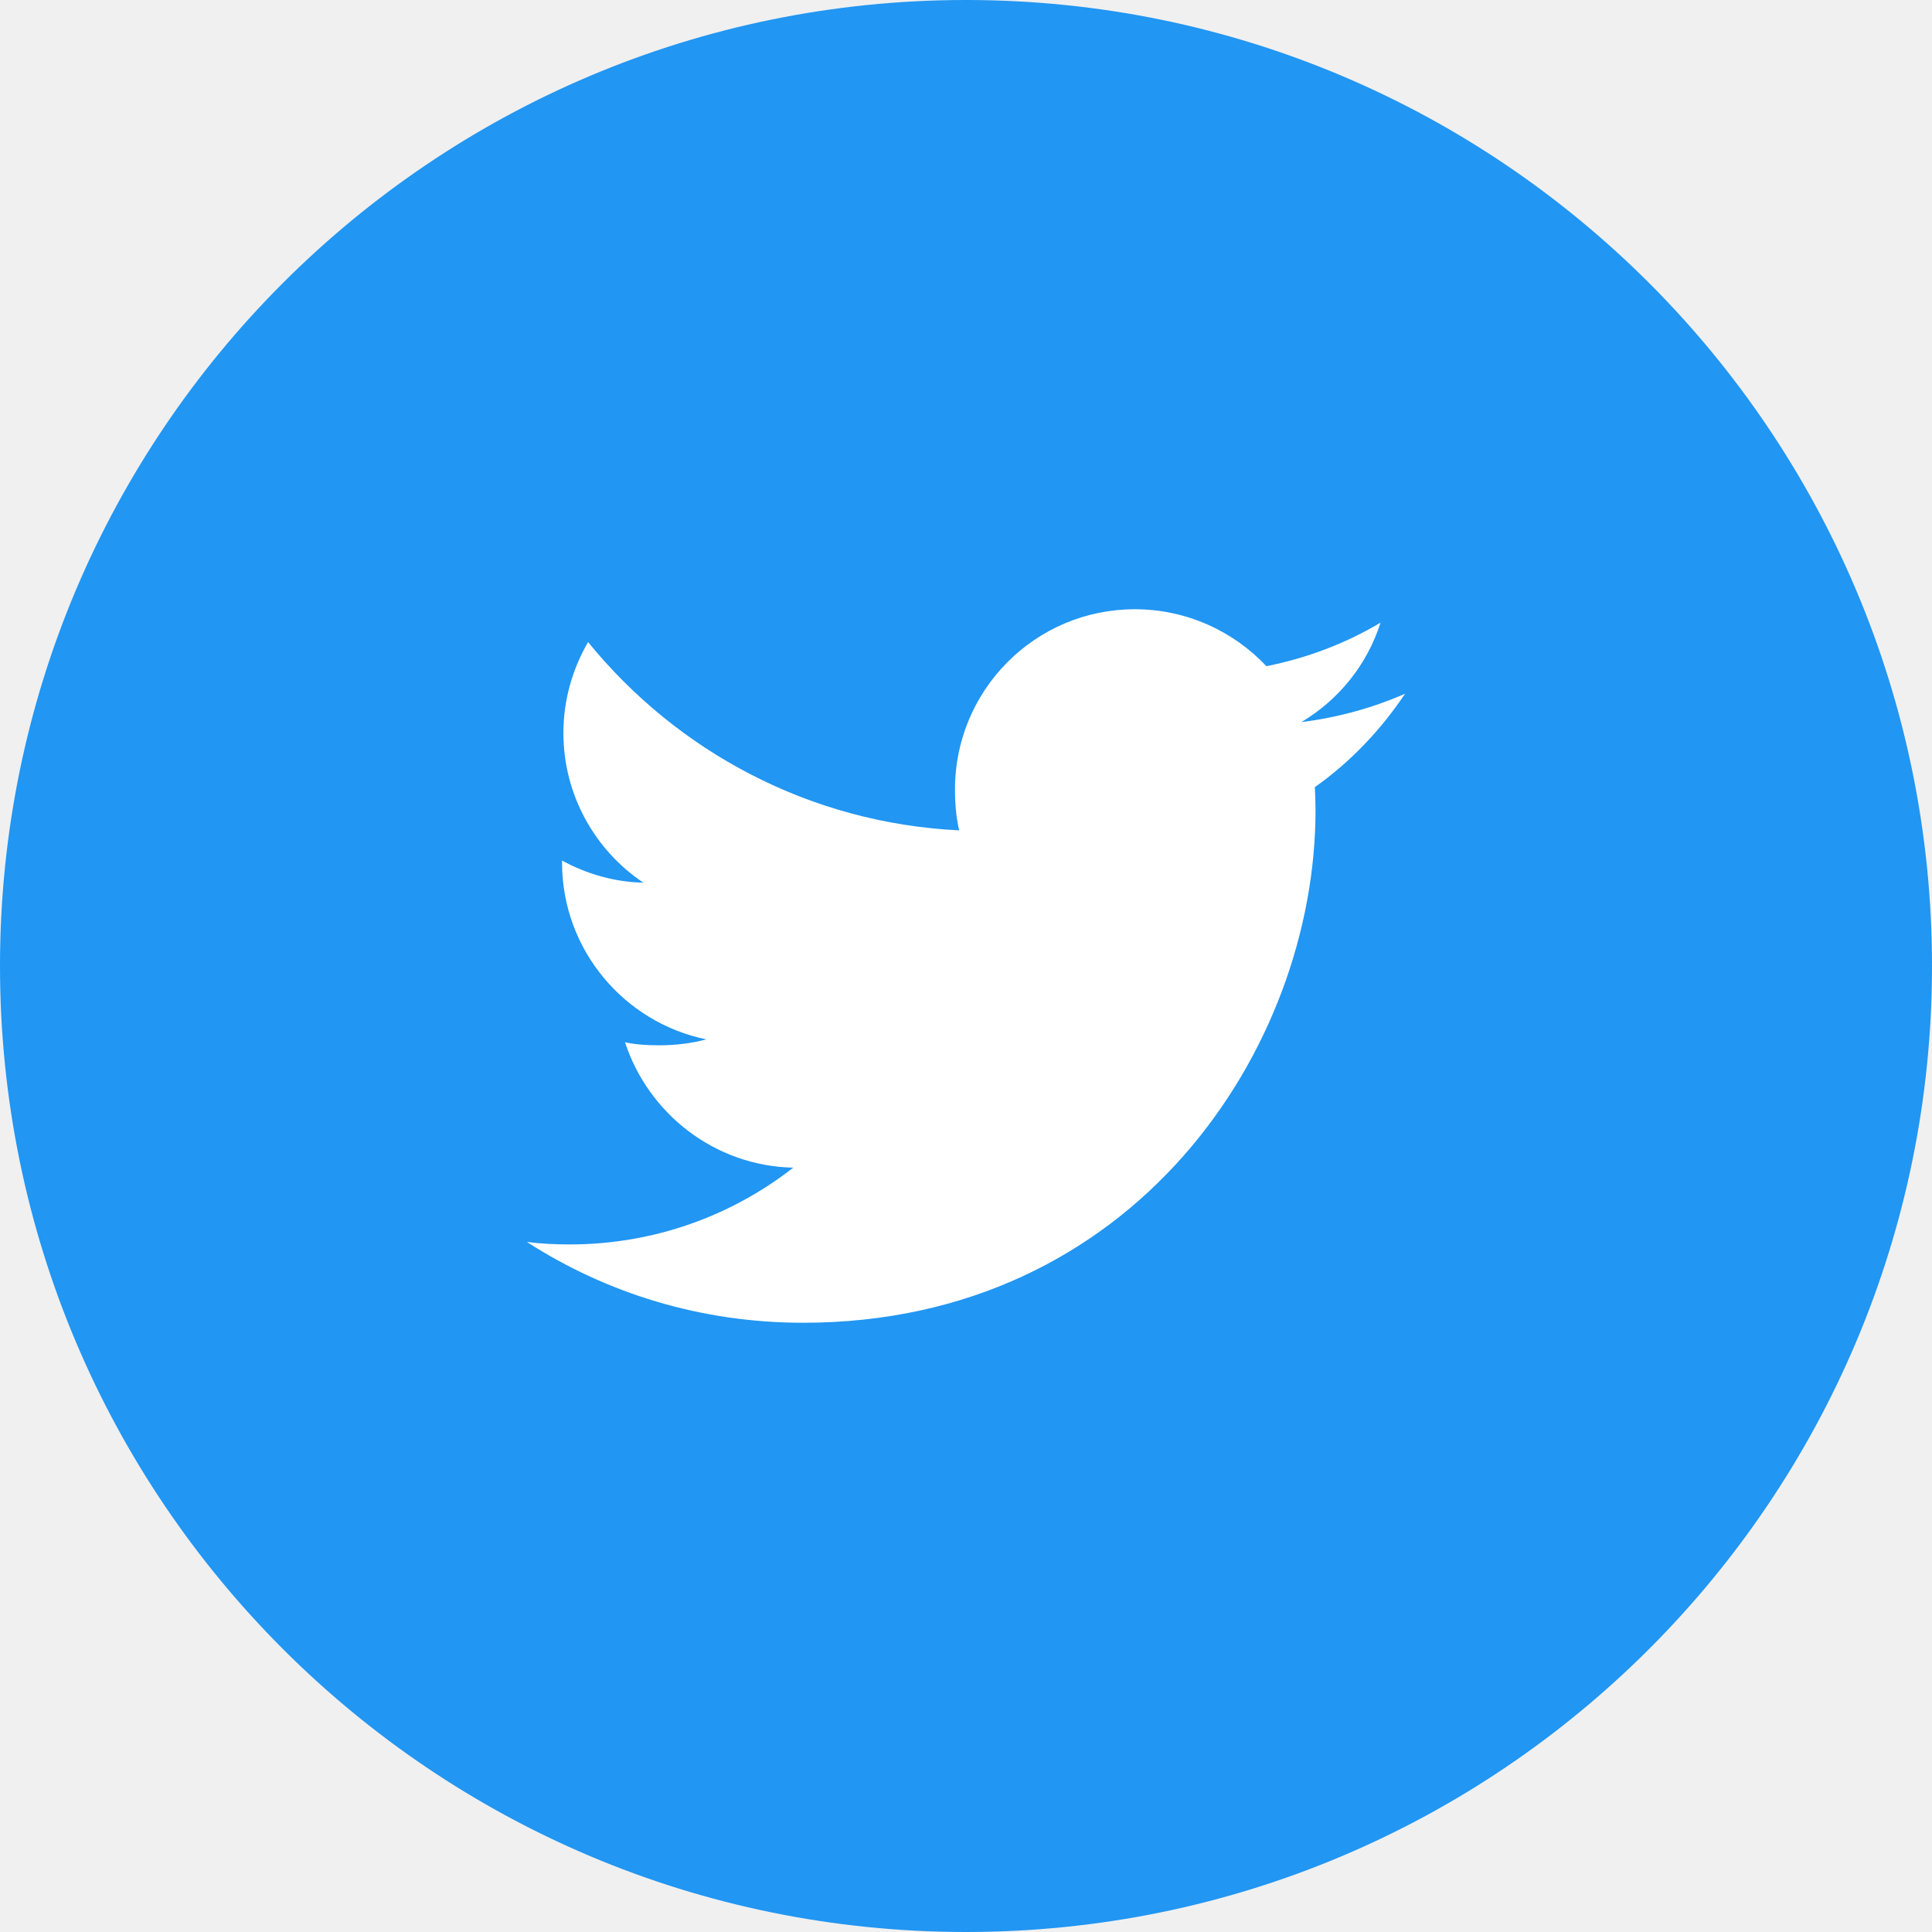
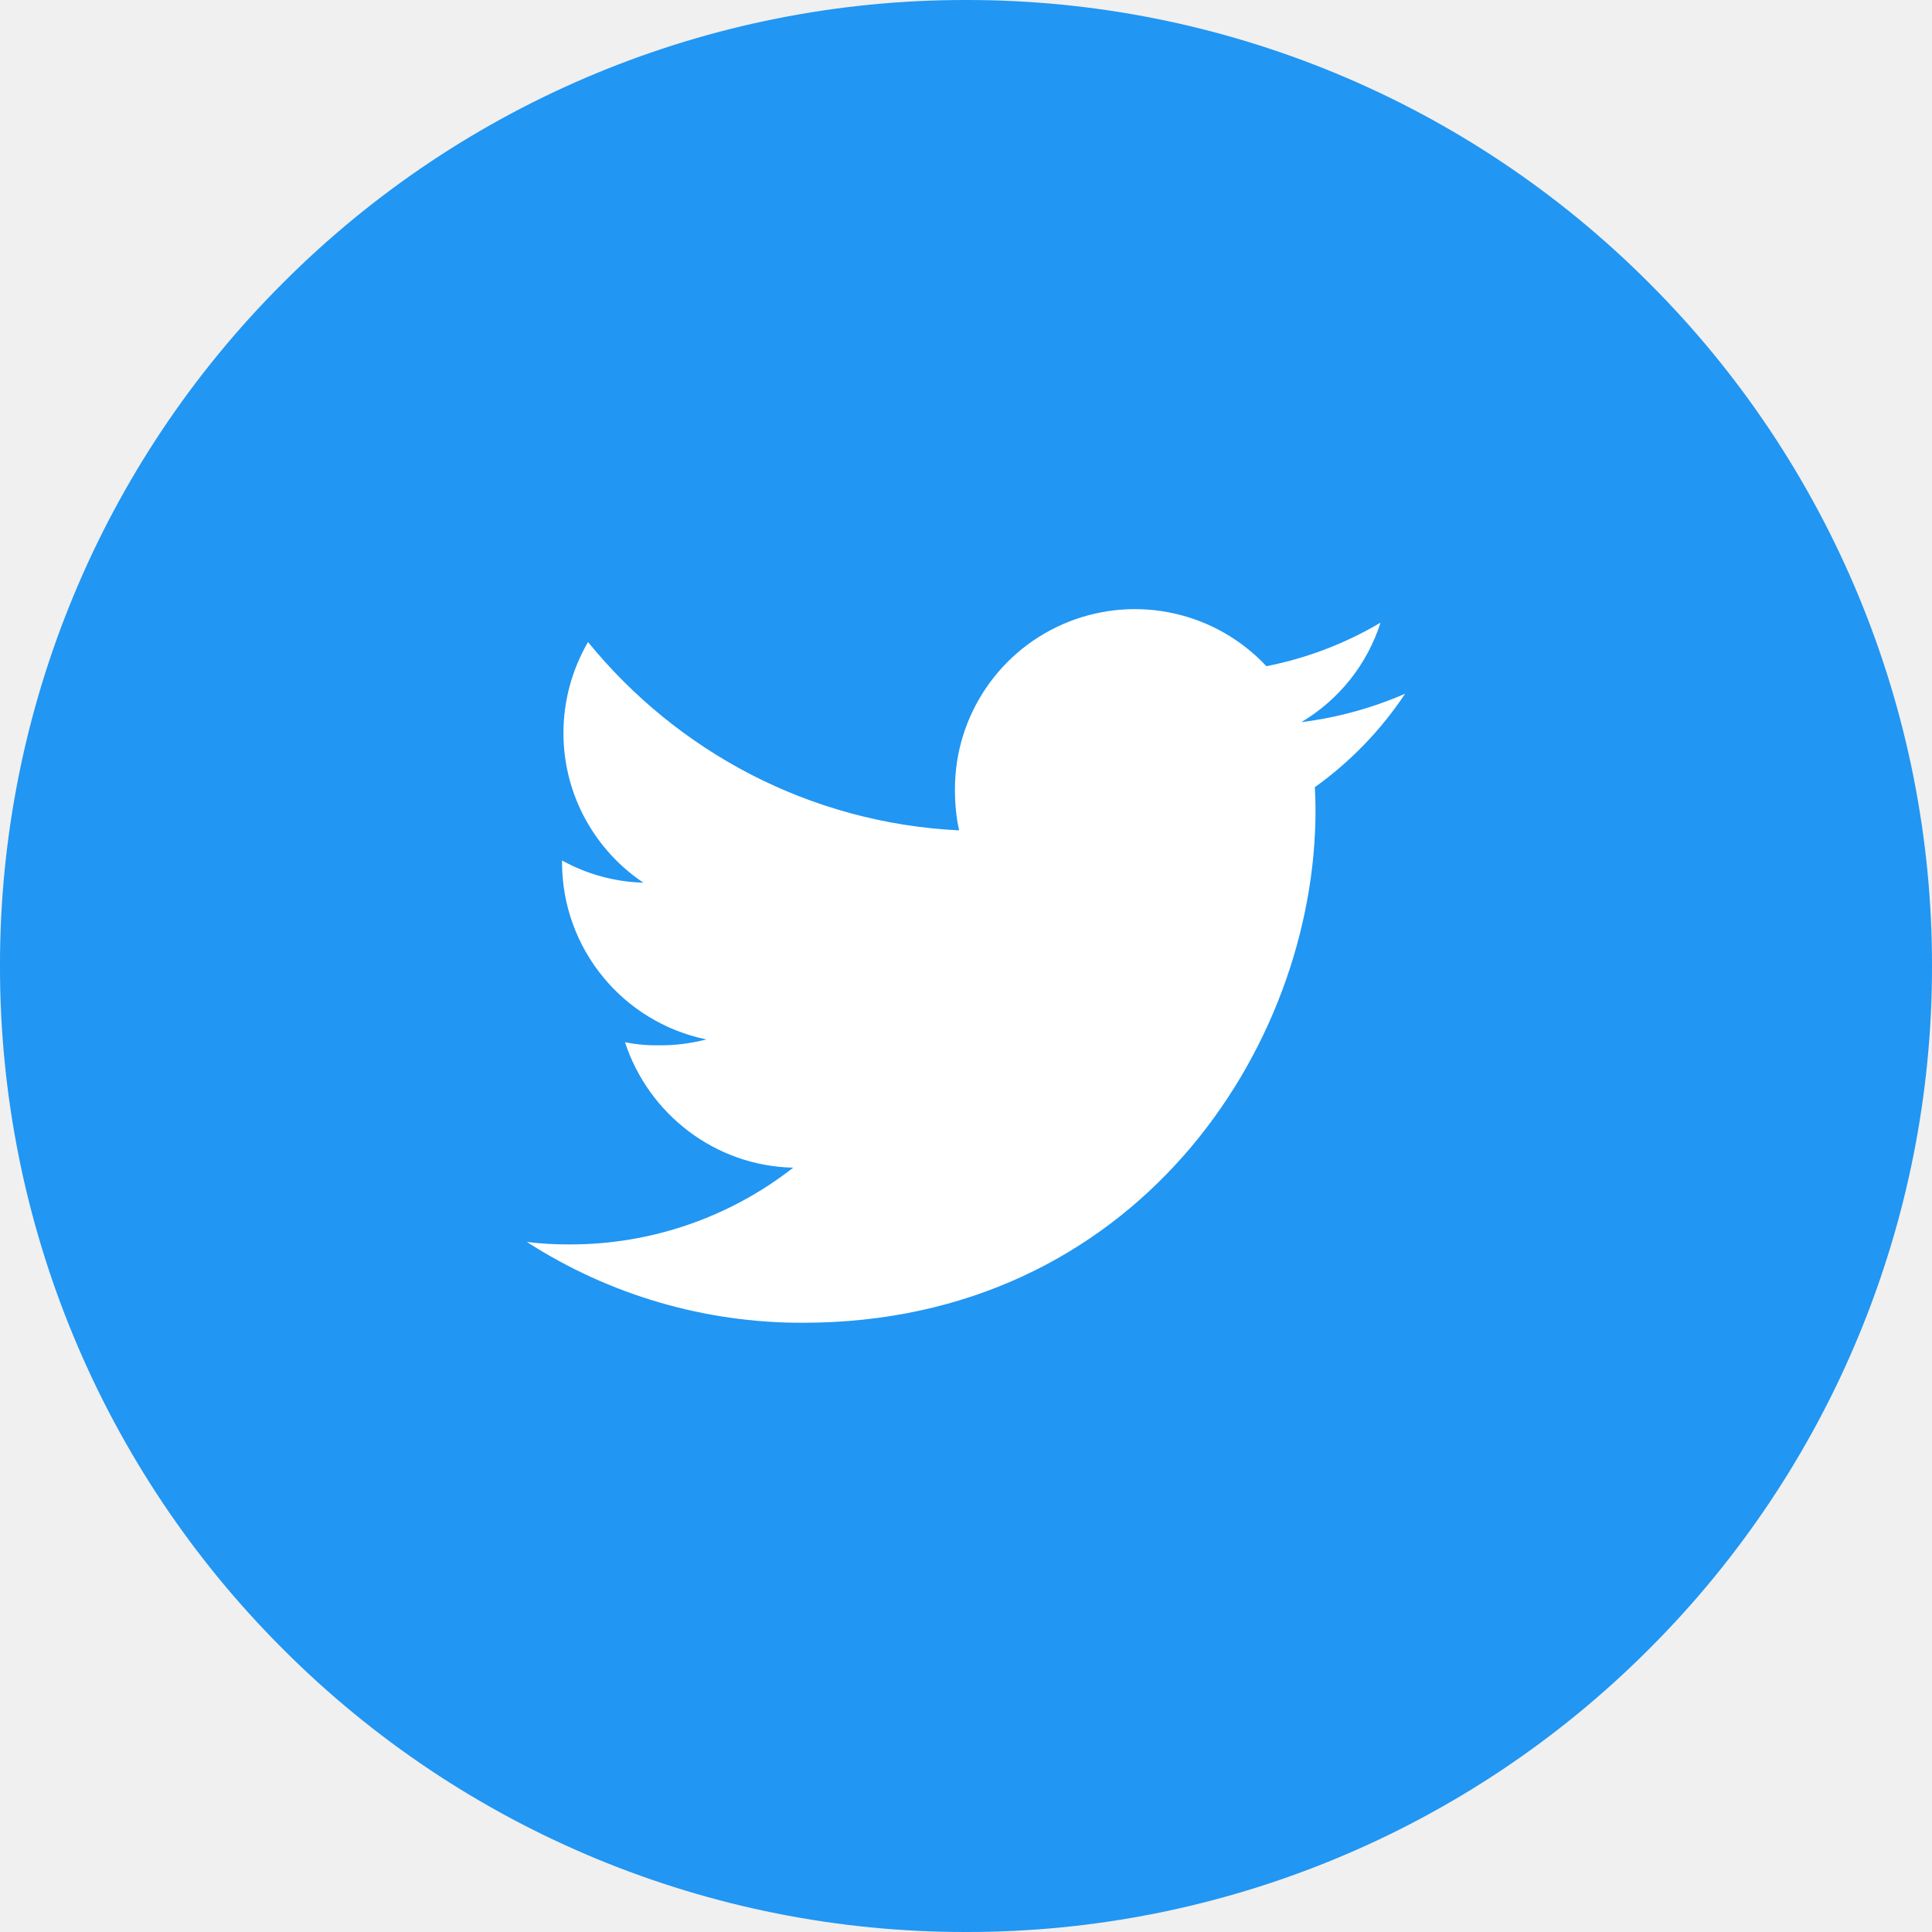
- <svg xmlns="http://www.w3.org/2000/svg" width="44" height="44" viewBox="0 0 44 44" fill="none">
-   <path d="M44 22C44 28.075 41.538 33.575 37.556 37.556C33.575 41.538 28.075 44 22 44C15.925 44 10.425 41.538 6.444 37.556C2.462 33.575 0 28.075 0 22C0 15.925 2.462 10.425 6.444 6.444C10.425 2.462 15.925 0 22 0C28.075 0 33.575 2.462 37.556 6.444C41.538 10.425 44 15.925 44 22Z" fill="#2196F3" />
+ <svg xmlns="http://www.w3.org/2000/svg" width="44" height="44" fill="none">
+   <path d="M44 22a21.931 21.931 0 01-6.444 15.556A21.931 21.931 0 0122 44a21.931 21.931 0 01-15.556-6.444A21.931 21.931 0 010 22 21.931 21.931 0 016.444 6.444 21.931 21.931 0 0122 0a21.931 21.931 0 0115.556 6.444A21.931 21.931 0 0144 22z" fill="#2196F3" />
  <g clip-path="url(#clip0)">
-     <path d="M32 15.799C31.256 16.125 30.464 16.341 29.637 16.446C30.488 15.939 31.136 15.141 31.441 14.18C30.649 14.652 29.774 14.986 28.841 15.172C28.089 14.371 27.016 13.875 25.846 13.875C23.576 13.875 21.749 15.717 21.749 17.976C21.749 18.301 21.776 18.614 21.844 18.911C18.435 18.745 15.419 17.111 13.393 14.623C13.039 15.236 12.831 15.939 12.831 16.695C12.831 18.115 13.562 19.374 14.652 20.102C13.994 20.09 13.348 19.899 12.8 19.598C12.8 19.61 12.8 19.626 12.8 19.642C12.8 21.635 14.221 23.29 16.085 23.671C15.751 23.762 15.387 23.806 15.01 23.806C14.748 23.806 14.482 23.791 14.234 23.736C14.765 25.36 16.273 26.554 18.065 26.593C16.67 27.684 14.899 28.341 12.981 28.341C12.645 28.341 12.322 28.326 12 28.285C13.816 29.456 15.969 30.125 18.29 30.125C25.835 30.125 29.96 23.875 29.96 18.457C29.96 18.276 29.954 18.101 29.945 17.927C30.759 17.35 31.442 16.629 32 15.799Z" fill="white" />
+     <path d="M32 15.799a8.55 8.55 0 01-2.363.647 4.076 4.076 0 001.804-2.266 8.191 8.191 0 01-2.6.992 4.099 4.099 0 00-7.093 2.804c0 .325.028.638.096.935-3.409-.166-6.425-1.8-8.452-4.289a4.128 4.128 0 00-.56 2.073c0 1.42.73 2.679 1.82 3.407a4.048 4.048 0 01-1.852-.505v.045a4.119 4.119 0 003.285 4.03 4.09 4.09 0 01-1.075.134 3.62 3.62 0 01-.776-.07c.531 1.624 2.039 2.818 3.831 2.857a8.238 8.238 0 01-5.084 1.748 7.67 7.67 0 01-.981-.056 11.543 11.543 0 006.29 1.84c7.545 0 11.67-6.25 11.67-11.668 0-.18-.006-.356-.015-.53A8.179 8.179 0 0032 15.8z" fill="#fff" />
  </g>
  <defs>
    <clipPath id="clip0">
-       <rect x="12" y="12" width="20" height="20" fill="white" />
+       <path fill="#fff" d="M12 12h20v20H12z" />
    </clipPath>
  </defs>
</svg>
